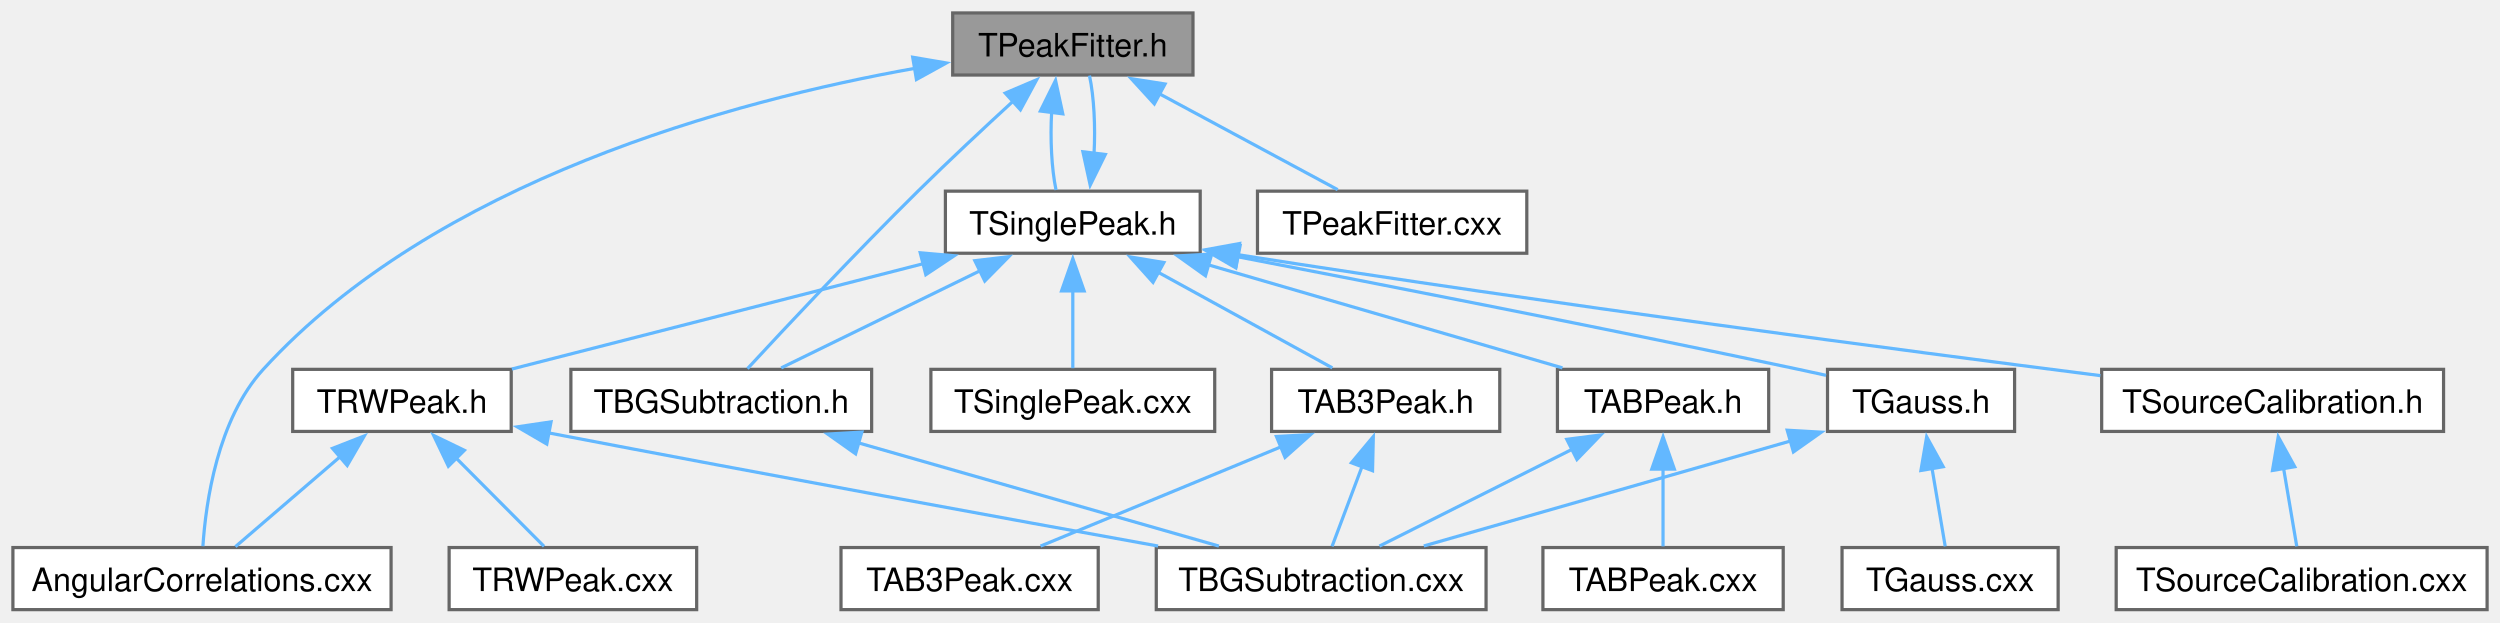
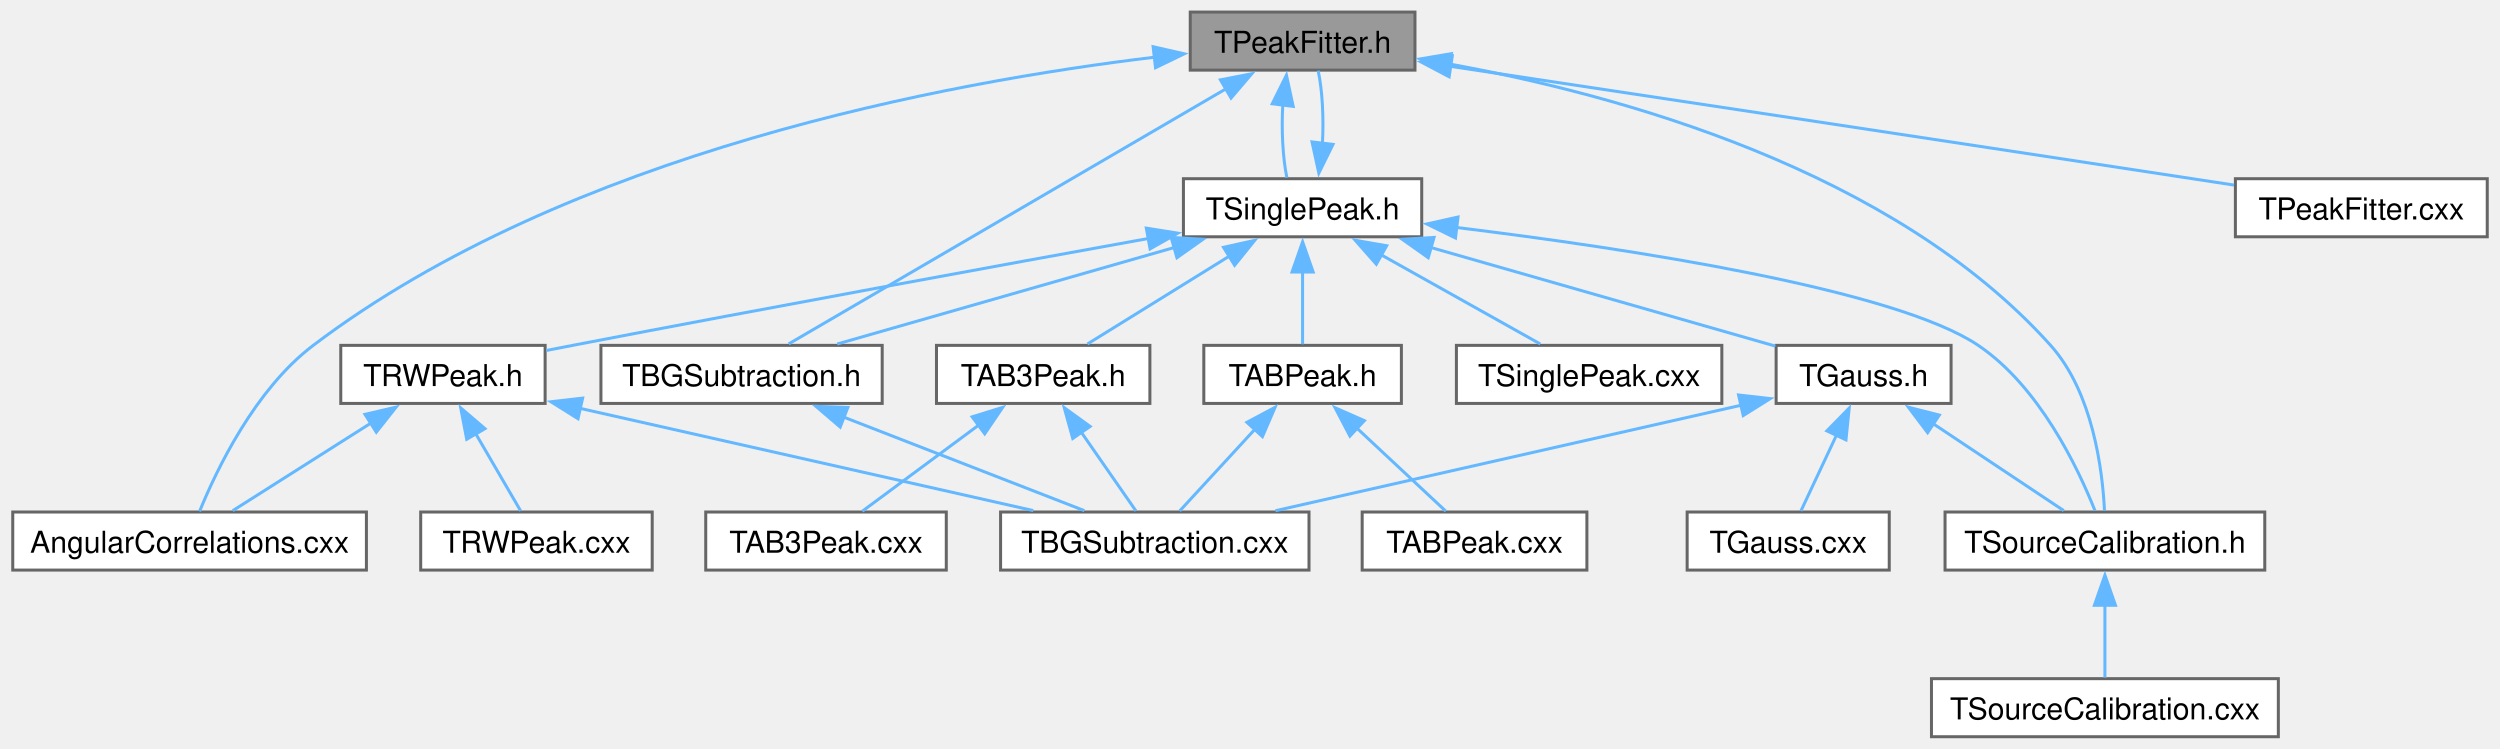
- <svg xmlns="http://www.w3.org/2000/svg" xmlns:xlink="http://www.w3.org/1999/xlink" width="775pt" height="193pt" viewBox="0.00 0.00 775.12 193.00">
-   <g id="graph0" class="graph" transform="scale(1 1) rotate(0) translate(4 189)">
+ <svg xmlns="http://www.w3.org/2000/svg" xmlns:xlink="http://www.w3.org/1999/xlink" width="828pt" height="248pt" viewBox="0.00 0.00 828.38 248.25">
+   <g id="graph0" class="graph" transform="scale(1 1) rotate(0) translate(4 244.25)">
    <g id="Node000001" class="node">
      <g id="a_Node000001">
        <a xlink:title=" ">
-           <polygon fill="#999999" stroke="#666666" points="365.88,-185 291.38,-185 291.38,-165.75 365.88,-165.75 365.88,-185" />
-           <text text-anchor="middle" x="328.62" y="-171.5" font-family="Helvetica,sans-Serif" font-size="10.00">TPeakFitter.h</text>
+           <polygon fill="#999999" stroke="#666666" points="464.88,-240.25 390.38,-240.25 390.38,-221 464.88,-221 464.88,-240.25" />
+           <text text-anchor="middle" x="427.62" y="-226.75" font-family="Helvetica,sans-Serif" font-size="10.00">TPeakFitter.h</text>
        </a>
      </g>
    </g>
    <g id="Node000002" class="node">
      <g id="a_Node000002">
        <a xlink:href="_angular_correlations_8cxx.html" target="_top" xlink:title=" ">
-           <polygon fill="white" stroke="#666666" points="117.25,-19.25 0,-19.25 0,0 117.25,0 117.25,-19.25" />
-           <text text-anchor="middle" x="58.62" y="-5.75" font-family="Helvetica,sans-Serif" font-size="10.00">AngularCorrelations.cxx</text>
+           <polygon fill="white" stroke="#666666" points="117.25,-74.5 0,-74.5 0,-55.25 117.25,-55.25 117.25,-74.5" />
+           <text text-anchor="middle" x="58.62" y="-61" font-family="Helvetica,sans-Serif" font-size="10.00">AngularCorrelations.cxx</text>
        </a>
      </g>
    </g>
    <g id="edge1_Node000001_Node000002" class="edge">
      <g id="a_edge1_Node000001_Node000002">
        <a xlink:title=" ">
-           <path fill="none" stroke="#63b8ff" d="M279.76,-167.85C223.22,-157.75 131.06,-132.95 77.62,-74.5 63.42,-58.96 59.81,-33.23 58.91,-19.66" />
-           <polygon fill="#63b8ff" stroke="#63b8ff" points="278.98,-171.27 289.42,-169.49 280.14,-164.37 278.98,-171.27" />
+           <path fill="none" stroke="#63b8ff" d="M378.58,-225.29C309.95,-217.05 184.2,-193.76 99.62,-129.75 80.29,-115.12 67.57,-88.52 61.94,-74.72" />
+           <polygon fill="#63b8ff" stroke="#63b8ff" points="378.07,-228.76 388.4,-226.41 378.86,-221.8 378.07,-228.76" />
        </a>
      </g>
    </g>
    <g id="Node000003" class="node">
      <g id="a_Node000003">
        <a xlink:href="_t_b_g_subtraction_8h.html" target="_top" xlink:title=" ">
-           <polygon fill="white" stroke="#666666" points="266.25,-74.5 173,-74.5 173,-55.25 266.25,-55.25 266.25,-74.5" />
-           <text text-anchor="middle" x="219.62" y="-61" font-family="Helvetica,sans-Serif" font-size="10.00">TBGSubtraction.h</text>
+           <polygon fill="white" stroke="#666666" points="288.25,-129.75 195,-129.75 195,-110.5 288.25,-110.5 288.25,-129.75" />
+           <text text-anchor="middle" x="241.62" y="-116.25" font-family="Helvetica,sans-Serif" font-size="10.00">TBGSubtraction.h</text>
        </a>
      </g>
    </g>
    <g id="edge2_Node000001_Node000003" class="edge">
      <g id="a_edge2_Node000001_Node000003">
        <a xlink:title=" ">
-           <path fill="none" stroke="#63b8ff" d="M310.26,-157.78C301.22,-149.48 290.22,-139.22 280.62,-129.75 261.2,-110.58 239.29,-87.19 227.75,-74.71" />
-           <polygon fill="#63b8ff" stroke="#63b8ff" points="307.67,-160.15 317.42,-164.29 312.38,-154.97 307.67,-160.15" />
+           <path fill="none" stroke="#63b8ff" d="M402.52,-214.98C363.51,-192.22 289.46,-149.03 257.25,-130.24" />
+           <polygon fill="#63b8ff" stroke="#63b8ff" points="400.38,-217.78 410.78,-219.8 403.91,-211.74 400.38,-217.78" />
        </a>
      </g>
    </g>
    <g id="Node000005" class="node">
      <g id="a_Node000005">
        <a xlink:href="_t_peak_fitter_8cxx.html" target="_top" xlink:title=" ">
-           <polygon fill="white" stroke="#666666" points="469.38,-129.75 385.88,-129.75 385.88,-110.5 469.38,-110.5 469.38,-129.75" />
-           <text text-anchor="middle" x="427.62" y="-116.25" font-family="Helvetica,sans-Serif" font-size="10.00">TPeakFitter.cxx</text>
+           <polygon fill="white" stroke="#666666" points="820.38,-185 736.88,-185 736.88,-165.75 820.38,-165.75 820.38,-185" />
+           <text text-anchor="middle" x="778.62" y="-171.5" font-family="Helvetica,sans-Serif" font-size="10.00">TPeakFitter.cxx</text>
        </a>
      </g>
    </g>
    <g id="edge4_Node000001_Node000005" class="edge">
      <g id="a_edge4_Node000001_Node000005">
        <a xlink:title=" ">
-           <path fill="none" stroke="#63b8ff" d="M355.15,-160.11C372.82,-150.61 395.5,-138.4 410.75,-130.2" />
-           <polygon fill="#63b8ff" stroke="#63b8ff" points="353.9,-156.81 346.75,-164.62 357.22,-162.97 353.9,-156.81" />
+           <path fill="none" stroke="#63b8ff" d="M476.47,-222.28C534.98,-213.47 635.98,-198.23 722.62,-185 727.1,-184.32 731.77,-183.6 736.43,-182.89" />
+           <polygon fill="#63b8ff" stroke="#63b8ff" points="476.21,-218.78 466.85,-223.73 477.26,-225.7 476.21,-218.78" />
        </a>
      </g>
    </g>
    <g id="Node000006" class="node">
      <g id="a_Node000006">
        <a xlink:href="_t_single_peak_8h.html" target="_top" xlink:title=" ">
-           <polygon fill="white" stroke="#666666" points="368.12,-129.75 289.12,-129.75 289.12,-110.5 368.12,-110.5 368.12,-129.75" />
-           <text text-anchor="middle" x="328.62" y="-116.25" font-family="Helvetica,sans-Serif" font-size="10.00">TSinglePeak.h</text>
+           <polygon fill="white" stroke="#666666" points="467.12,-185 388.12,-185 388.12,-165.75 467.12,-165.75 467.12,-185" />
+           <text text-anchor="middle" x="427.62" y="-171.5" font-family="Helvetica,sans-Serif" font-size="10.00">TSinglePeak.h</text>
        </a>
      </g>
    </g>
    <g id="edge5_Node000001_Node000006" class="edge">
      <g id="a_edge5_Node000001_Node000006">
        <a xlink:title=" ">
-           <path fill="none" stroke="#63b8ff" d="M322.07,-154.42C321.58,-146.05 322.03,-136.75 323.42,-130.11" />
-           <polygon fill="#63b8ff" stroke="#63b8ff" points="318.56,-154.59 323.27,-164.08 325.51,-153.72 318.56,-154.59" />
+           <path fill="none" stroke="#63b8ff" d="M421.07,-209.67C420.58,-201.3 421.03,-192 422.42,-185.36" />
+           <polygon fill="#63b8ff" stroke="#63b8ff" points="417.56,-209.84 422.27,-219.33 424.51,-208.97 417.56,-209.84" />
+         </a>
+       </g>
+     </g>
+     <g id="Node000013" class="node">
+       <g id="a_Node000013">
+         <a xlink:href="_t_source_calibration_8h.html" target="_top" xlink:title=" ">
+           <polygon fill="white" stroke="#666666" points="746.62,-74.5 640.62,-74.5 640.62,-55.25 746.62,-55.25 746.62,-74.5" />
+           <text text-anchor="middle" x="693.62" y="-61" font-family="Helvetica,sans-Serif" font-size="10.00">TSourceCalibration.h</text>
+         </a>
+       </g>
+     </g>
+     <g id="edge25_Node000001_Node000013" class="edge">
+       <g id="a_edge25_Node000001_Node000013">
+         <a xlink:title=" ">
+           <path fill="none" stroke="#63b8ff" d="M476.07,-223.07C532.08,-212.92 623.28,-188.09 675.62,-129.75 689.63,-114.14 692.82,-88.44 693.49,-74.89" />
+           <polygon fill="#63b8ff" stroke="#63b8ff" points="475.77,-219.57 466.51,-224.7 476.95,-226.46 475.77,-219.57" />
        </a>
      </g>
    </g>
    <g id="Node000004" class="node">
      <g id="a_Node000004">
        <a xlink:href="_t_b_g_subtraction_8cxx.html" target="_top" xlink:title=" ">
-           <polygon fill="white" stroke="#666666" points="456.75,-19.25 354.5,-19.25 354.5,0 456.75,0 456.75,-19.25" />
-           <text text-anchor="middle" x="405.62" y="-5.75" font-family="Helvetica,sans-Serif" font-size="10.00">TBGSubtraction.cxx</text>
+           <polygon fill="white" stroke="#666666" points="429.75,-74.5 327.5,-74.5 327.5,-55.25 429.75,-55.25 429.75,-74.5" />
+           <text text-anchor="middle" x="378.62" y="-61" font-family="Helvetica,sans-Serif" font-size="10.00">TBGSubtraction.cxx</text>
        </a>
      </g>
    </g>
    <g id="edge3_Node000003_Node000004" class="edge">
      <g id="a_edge3_Node000003_Node000004">
        <a xlink:title=" ">
-           <path fill="none" stroke="#63b8ff" d="M262.18,-51.69C296.2,-41.95 343.13,-28.52 373.92,-19.7" />
-           <polygon fill="#63b8ff" stroke="#63b8ff" points="261.28,-48.31 252.63,-54.43 263.21,-55.04 261.28,-48.31" />
-         </a>
-       </g>
-     </g>
-     <g id="edge16_Node000006_Node000001" class="edge">
-       <g id="a_edge16_Node000006_Node000001">
-         <a xlink:title=" ">
-           <path fill="none" stroke="#63b8ff" d="M335.2,-141.32C335.67,-149.71 335.2,-158.99 333.79,-165.58" />
-           <polygon fill="#63b8ff" stroke="#63b8ff" points="338.7,-141.12 334.01,-131.61 331.75,-141.96 338.7,-141.12" />
+           <path fill="none" stroke="#63b8ff" d="M275.28,-106.04C300.12,-96.39 333.29,-83.5 355.27,-74.95" />
+           <polygon fill="#63b8ff" stroke="#63b8ff" points="274.33,-102.66 266.28,-109.54 276.86,-109.18 274.33,-102.66" />
+         </a>
+       </g>
+     </g>
+     <g id="edge18_Node000006_Node000001" class="edge">
+       <g id="a_edge18_Node000006_Node000001">
+         <a xlink:title=" ">
+           <path fill="none" stroke="#63b8ff" d="M434.2,-196.57C434.67,-204.96 434.2,-214.24 432.79,-220.83" />
+           <polygon fill="#63b8ff" stroke="#63b8ff" points="437.7,-196.37 433.01,-186.86 430.75,-197.21 437.7,-196.37" />
        </a>
      </g>
    </g>
    <g id="edge12_Node000006_Node000003" class="edge">
      <g id="a_edge12_Node000006_Node000003">
        <a xlink:title=" ">
-           <path fill="none" stroke="#63b8ff" d="M299.97,-105.12C280.44,-95.58 255.15,-83.23 238.21,-74.95" />
-           <polygon fill="#63b8ff" stroke="#63b8ff" points="298.25,-108.18 308.77,-109.43 301.33,-101.89 298.25,-108.18" />
+           <path fill="none" stroke="#63b8ff" d="M385.07,-162.19C351.05,-152.45 304.12,-139.02 273.33,-130.2" />
+           <polygon fill="#63b8ff" stroke="#63b8ff" points="384.04,-165.54 394.62,-164.93 385.97,-158.81 384.04,-165.54" />
        </a>
      </g>
    </g>
    <g id="Node000007" class="node">
      <g id="a_Node000007">
        <a xlink:href="_t_a_b3_peak_8h.html" target="_top" xlink:title=" ">
-           <polygon fill="white" stroke="#666666" points="461,-74.5 390.25,-74.5 390.25,-55.25 461,-55.25 461,-74.5" />
-           <text text-anchor="middle" x="425.62" y="-61" font-family="Helvetica,sans-Serif" font-size="10.00">TAB3Peak.h</text>
+           <polygon fill="white" stroke="#666666" points="377,-129.75 306.25,-129.75 306.25,-110.5 377,-110.5 377,-129.75" />
+           <text text-anchor="middle" x="341.62" y="-116.25" font-family="Helvetica,sans-Serif" font-size="10.00">TAB3Peak.h</text>
        </a>
      </g>
    </g>
    <g id="edge6_Node000006_Node000007" class="edge">
      <g id="a_edge6_Node000006_Node000007">
        <a xlink:title=" ">
-           <path fill="none" stroke="#63b8ff" d="M355.1,-104.59C372.34,-95.13 394.29,-83.08 409.09,-74.95" />
-           <polygon fill="#63b8ff" stroke="#63b8ff" points="353.49,-101.48 346.41,-109.36 356.86,-107.62 353.49,-101.48" />
+           <path fill="none" stroke="#63b8ff" d="M403.28,-159.3C388.14,-149.92 369.16,-138.17 356.29,-130.2" />
+           <polygon fill="#63b8ff" stroke="#63b8ff" points="401.4,-162.26 411.75,-164.55 405.09,-156.3 401.4,-162.26" />
        </a>
      </g>
    </g>
    <g id="Node000009" class="node">
      <g id="a_Node000009">
        <a xlink:href="_t_a_b_peak_8h.html" target="_top" xlink:title=" ">
-           <polygon fill="white" stroke="#666666" points="544.38,-74.5 478.88,-74.5 478.88,-55.25 544.38,-55.25 544.38,-74.5" />
-           <text text-anchor="middle" x="511.62" y="-61" font-family="Helvetica,sans-Serif" font-size="10.00">TABPeak.h</text>
+           <polygon fill="white" stroke="#666666" points="460.38,-129.75 394.88,-129.75 394.88,-110.5 460.38,-110.5 460.38,-129.75" />
+           <text text-anchor="middle" x="427.62" y="-116.25" font-family="Helvetica,sans-Serif" font-size="10.00">TABPeak.h</text>
        </a>
      </g>
    </g>
    <g id="edge9_Node000006_Node000009" class="edge">
      <g id="a_edge9_Node000006_Node000009">
        <a xlink:title=" ">
-           <path fill="none" stroke="#63b8ff" d="M370.49,-106.94C403.96,-97.2 450.14,-83.77 480.43,-74.95" />
-           <polygon fill="#63b8ff" stroke="#63b8ff" points="369.75,-103.51 361.12,-109.67 371.7,-110.24 369.75,-103.51" />
+           <path fill="none" stroke="#63b8ff" d="M427.62,-154.13C427.62,-145.84 427.62,-136.67 427.62,-130.11" />
+           <polygon fill="#63b8ff" stroke="#63b8ff" points="424.13,-154.07 427.63,-164.07 431.13,-154.07 424.13,-154.07" />
        </a>
      </g>
    </g>
    <g id="Node000011" class="node">
      <g id="a_Node000011">
        <a xlink:href="_t_gauss_8h.html" target="_top" xlink:title=" ">
-           <polygon fill="white" stroke="#666666" points="620.62,-74.5 562.62,-74.5 562.62,-55.25 620.62,-55.25 620.62,-74.5" />
-           <text text-anchor="middle" x="591.62" y="-61" font-family="Helvetica,sans-Serif" font-size="10.00">TGauss.h</text>
+           <polygon fill="white" stroke="#666666" points="642.62,-129.75 584.62,-129.75 584.62,-110.5 642.62,-110.5 642.62,-129.75" />
+           <text text-anchor="middle" x="613.62" y="-116.25" font-family="Helvetica,sans-Serif" font-size="10.00">TGauss.h</text>
        </a>
      </g>
    </g>
    <g id="edge13_Node000006_Node000011" class="edge">
      <g id="a_edge13_Node000006_Node000011">
        <a xlink:title=" ">
-           <path fill="none" stroke="#63b8ff" d="M379.61,-109.43C425.27,-100.64 494.02,-87.17 553.62,-74.5 556.4,-73.91 559.29,-73.28 562.18,-72.64" />
-           <polygon fill="#63b8ff" stroke="#63b8ff" points="379.17,-105.95 370.01,-111.27 380.49,-112.82 379.17,-105.95" />
-         </a>
-       </g>
-     </g>
-     <g id="Node000013" class="node">
-       <g id="a_Node000013">
-         <a xlink:href="_t_r_w_peak_8h.html" target="_top" xlink:title=" ">
-           <polygon fill="white" stroke="#666666" points="154.5,-74.5 86.75,-74.5 86.75,-55.25 154.5,-55.25 154.5,-74.5" />
-           <text text-anchor="middle" x="120.62" y="-61" font-family="Helvetica,sans-Serif" font-size="10.00">TRWPeak.h</text>
-         </a>
-       </g>
-     </g>
-     <g id="edge17_Node000006_Node000013" class="edge">
-       <g id="a_edge17_Node000006_Node000013">
-         <a xlink:title=" ">
-           <path fill="none" stroke="#63b8ff" d="M282.38,-107.29C243.73,-97.39 189.49,-83.51 154.7,-74.6" />
-           <polygon fill="#63b8ff" stroke="#63b8ff" points="281.32,-110.63 291.87,-109.72 283.05,-103.85 281.32,-110.63" />
+           <path fill="none" stroke="#63b8ff" d="M470,-162.24C504.95,-152.24 553.63,-138.3 584.37,-129.5" />
+           <polygon fill="#63b8ff" stroke="#63b8ff" points="469.28,-158.81 460.63,-164.93 471.21,-165.54 469.28,-158.81" />
+         </a>
+       </g>
+     </g>
+     <g id="edge24_Node000006_Node000013" class="edge">
+       <g id="a_edge24_Node000006_Node000013">
+         <a xlink:title=" ">
+           <path fill="none" stroke="#63b8ff" d="M478.64,-168.83C535.75,-161.83 623.94,-148.41 651.62,-129.75 671.88,-116.1 684.71,-89.08 690.33,-74.95" />
+           <polygon fill="#63b8ff" stroke="#63b8ff" points="478.32,-165.34 468.81,-170 479.15,-172.29 478.32,-165.34" />
        </a>
      </g>
    </g>
    <g id="Node000015" class="node">
      <g id="a_Node000015">
+         <a xlink:href="_t_r_w_peak_8h.html" target="_top" xlink:title=" ">
+           <polygon fill="white" stroke="#666666" points="176.5,-129.75 108.75,-129.75 108.75,-110.5 176.5,-110.5 176.5,-129.75" />
+           <text text-anchor="middle" x="142.62" y="-116.25" font-family="Helvetica,sans-Serif" font-size="10.00">TRWPeak.h</text>
+         </a>
+       </g>
+     </g>
+     <g id="edge19_Node000006_Node000015" class="edge">
+       <g id="a_edge19_Node000006_Node000015">
+         <a xlink:title=" ">
+           <path fill="none" stroke="#63b8ff" d="M376.52,-165.19C327.51,-156.33 251.46,-142.42 185.62,-129.75 182.78,-129.2 179.84,-128.63 176.88,-128.05" />
+           <polygon fill="#63b8ff" stroke="#63b8ff" points="375.81,-168.62 386.27,-166.95 377.06,-161.73 375.81,-168.62" />
+         </a>
+       </g>
+     </g>
+     <g id="Node000017" class="node">
+       <g id="a_Node000017">
        <a xlink:href="_t_single_peak_8cxx.html" target="_top" xlink:title=" ">
-           <polygon fill="white" stroke="#666666" points="372.62,-74.5 284.62,-74.5 284.62,-55.25 372.62,-55.25 372.62,-74.5" />
-           <text text-anchor="middle" x="328.62" y="-61" font-family="Helvetica,sans-Serif" font-size="10.00">TSinglePeak.cxx</text>
-         </a>
-       </g>
-     </g>
-     <g id="edge21_Node000006_Node000015" class="edge">
-       <g id="a_edge21_Node000006_Node000015">
-         <a xlink:title=" ">
-           <path fill="none" stroke="#63b8ff" d="M328.62,-98.88C328.62,-90.59 328.62,-81.42 328.62,-74.86" />
-           <polygon fill="#63b8ff" stroke="#63b8ff" points="325.13,-98.82 328.63,-108.82 332.13,-98.82 325.13,-98.82" />
-         </a>
-       </g>
-     </g>
-     <g id="Node000016" class="node">
-       <g id="a_Node000016">
-         <a xlink:href="_t_source_calibration_8h.html" target="_top" xlink:title=" ">
-           <polygon fill="white" stroke="#666666" points="753.62,-74.5 647.62,-74.5 647.62,-55.25 753.62,-55.25 753.62,-74.5" />
-           <text text-anchor="middle" x="700.62" y="-61" font-family="Helvetica,sans-Serif" font-size="10.00">TSourceCalibration.h</text>
-         </a>
-       </g>
-     </g>
-     <g id="edge22_Node000006_Node000016" class="edge">
-       <g id="a_edge22_Node000006_Node000016">
-         <a xlink:title=" ">
-           <path fill="none" stroke="#63b8ff" d="M379.64,-110.07C479.66,-94.37 585.22,-80.45 647.21,-72.55" />
-           <polygon fill="#63b8ff" stroke="#63b8ff" points="379.24,-106.59 369.91,-111.61 380.34,-113.51 379.24,-106.59" />
+           <polygon fill="white" stroke="#666666" points="566.62,-129.75 478.62,-129.75 478.62,-110.5 566.62,-110.5 566.62,-129.75" />
+           <text text-anchor="middle" x="522.62" y="-116.25" font-family="Helvetica,sans-Serif" font-size="10.00">TSinglePeak.cxx</text>
+         </a>
+       </g>
+     </g>
+     <g id="edge23_Node000006_Node000017" class="edge">
+       <g id="a_edge23_Node000006_Node000017">
+         <a xlink:title=" ">
+           <path fill="none" stroke="#63b8ff" d="M453.55,-159.84C470.44,-150.38 491.94,-138.33 506.43,-130.2" />
+           <polygon fill="#63b8ff" stroke="#63b8ff" points="452.07,-156.66 445.06,-164.6 455.5,-162.77 452.07,-156.66" />
        </a>
      </g>
    </g>
    <g id="edge8_Node000007_Node000004" class="edge">
      <g id="a_edge8_Node000007_Node000004">
        <a xlink:title=" ">
-           <path fill="none" stroke="#63b8ff" d="M418.35,-44.5C415.15,-35.99 411.55,-26.4 409,-19.61" />
-           <polygon fill="#63b8ff" stroke="#63b8ff" points="415,-45.53 421.79,-53.66 421.55,-43.07 415,-45.53" />
+           <path fill="none" stroke="#63b8ff" d="M354.29,-100.9C360.39,-92.11 367.45,-81.96 372.38,-74.86" />
+           <polygon fill="#63b8ff" stroke="#63b8ff" points="351.43,-98.88 348.6,-109.09 357.18,-102.87 351.43,-98.88" />
        </a>
      </g>
    </g>
    <g id="Node000008" class="node">
      <g id="a_Node000008">
        <a xlink:href="_t_a_b3_peak_8cxx.html" target="_top" xlink:title=" ">
-           <polygon fill="white" stroke="#666666" points="336.5,-19.25 256.75,-19.25 256.75,0 336.5,0 336.5,-19.25" />
-           <text text-anchor="middle" x="296.62" y="-5.75" font-family="Helvetica,sans-Serif" font-size="10.00">TAB3Peak.cxx</text>
+           <polygon fill="white" stroke="#666666" points="309.5,-74.5 229.75,-74.5 229.75,-55.25 309.5,-55.25 309.5,-74.5" />
+           <text text-anchor="middle" x="269.62" y="-61" font-family="Helvetica,sans-Serif" font-size="10.00">TAB3Peak.cxx</text>
        </a>
      </g>
    </g>
    <g id="edge7_Node000007_Node000008" class="edge">
      <g id="a_edge7_Node000007_Node000008">
        <a xlink:title=" ">
-           <path fill="none" stroke="#63b8ff" d="M393.3,-50.53C369.99,-40.91 339.13,-28.17 318.62,-19.7" />
-           <polygon fill="#63b8ff" stroke="#63b8ff" points="391.76,-53.68 402.34,-54.26 394.43,-47.21 391.76,-53.68" />
+           <path fill="none" stroke="#63b8ff" d="M320.45,-103.47C307.81,-94.12 292.22,-82.58 281.66,-74.77" />
+           <polygon fill="#63b8ff" stroke="#63b8ff" points="318.07,-106.06 328.19,-109.19 322.24,-100.43 318.07,-106.06" />
        </a>
      </g>
    </g>
    <g id="edge11_Node000009_Node000004" class="edge">
      <g id="a_edge11_Node000009_Node000004">
        <a xlink:title=" ">
-           <path fill="none" stroke="#63b8ff" d="M483.49,-49.74C464.54,-40.22 440.09,-27.94 423.69,-19.7" />
-           <polygon fill="#63b8ff" stroke="#63b8ff" points="481.78,-52.8 492.29,-54.16 484.93,-46.55 481.78,-52.8" />
+           <path fill="none" stroke="#63b8ff" d="M411.91,-102.04C403.59,-93 393.71,-82.27 386.89,-74.86" />
+           <polygon fill="#63b8ff" stroke="#63b8ff" points="409.16,-104.23 418.51,-109.22 414.31,-99.49 409.16,-104.23" />
        </a>
      </g>
    </g>
    <g id="Node000010" class="node">
      <g id="a_Node000010">
        <a xlink:href="_t_a_b_peak_8cxx.html" target="_top" xlink:title=" ">
-           <polygon fill="white" stroke="#666666" points="548.88,-19.25 474.38,-19.25 474.38,0 548.88,0 548.88,-19.25" />
-           <text text-anchor="middle" x="511.62" y="-5.75" font-family="Helvetica,sans-Serif" font-size="10.00">TABPeak.cxx</text>
+           <polygon fill="white" stroke="#666666" points="521.88,-74.5 447.38,-74.5 447.38,-55.25 521.88,-55.25 521.88,-74.5" />
+           <text text-anchor="middle" x="484.62" y="-61" font-family="Helvetica,sans-Serif" font-size="10.00">TABPeak.cxx</text>
        </a>
      </g>
    </g>
    <g id="edge10_Node000009_Node000010" class="edge">
      <g id="a_edge10_Node000009_Node000010">
        <a xlink:title=" ">
-           <path fill="none" stroke="#63b8ff" d="M511.62,-43.63C511.62,-35.34 511.62,-26.17 511.62,-19.61" />
-           <polygon fill="#63b8ff" stroke="#63b8ff" points="508.13,-43.57 511.63,-53.57 515.13,-43.57 508.13,-43.57" />
+           <path fill="none" stroke="#63b8ff" d="M445.57,-102.36C455.36,-93.22 467.07,-82.28 475.1,-74.77" />
+           <polygon fill="#63b8ff" stroke="#63b8ff" points="443.32,-99.67 438.4,-109.06 448.1,-104.79 443.32,-99.67" />
        </a>
      </g>
    </g>
    <g id="edge14_Node000011_Node000004" class="edge">
      <g id="a_edge14_Node000011_Node000004">
        <a xlink:title=" ">
-           <path fill="none" stroke="#63b8ff" d="M551.16,-52.29C517.04,-42.52 468.87,-28.73 437.45,-19.74" />
-           <polygon fill="#63b8ff" stroke="#63b8ff" points="550.12,-55.63 560.7,-55.02 552.05,-48.9 550.12,-55.63" />
+           <path fill="none" stroke="#63b8ff" d="M573.11,-109.93C513.96,-96.52 456.09,-83.41 418.62,-74.93" />
+           <polygon fill="#63b8ff" stroke="#63b8ff" points="572.16,-113.3 582.69,-112.1 573.71,-106.48 572.16,-113.3" />
        </a>
      </g>
    </g>
    <g id="Node000012" class="node">
      <g id="a_Node000012">
        <a xlink:href="_t_gauss_8cxx.html" target="_top" xlink:title=" ">
-           <polygon fill="white" stroke="#666666" points="634.12,-19.25 567.12,-19.25 567.12,0 634.12,0 634.12,-19.25" />
-           <text text-anchor="middle" x="600.62" y="-5.75" font-family="Helvetica,sans-Serif" font-size="10.00">TGauss.cxx</text>
+           <polygon fill="white" stroke="#666666" points="622.12,-74.5 555.12,-74.5 555.12,-55.25 622.12,-55.25 622.12,-74.5" />
+           <text text-anchor="middle" x="588.62" y="-61" font-family="Helvetica,sans-Serif" font-size="10.00">TGauss.cxx</text>
        </a>
      </g>
    </g>
    <g id="edge15_Node000011_Node000012" class="edge">
      <g id="a_edge15_Node000011_Node000012">
        <a xlink:title=" ">
-           <path fill="none" stroke="#63b8ff" d="M595,-43.92C596.41,-35.55 597.98,-26.25 599.11,-19.61" />
-           <polygon fill="#63b8ff" stroke="#63b8ff" points="591.58,-43.15 593.36,-53.59 598.48,-44.31 591.58,-43.15" />
-         </a>
-       </g>
-     </g>
-     <g id="edge18_Node000013_Node000002" class="edge">
-       <g id="a_edge18_Node000013_Node000002">
-         <a xlink:title=" ">
-           <path fill="none" stroke="#63b8ff" d="M101.43,-47.39C90.72,-38.19 77.81,-27.1 68.99,-19.52" />
-           <polygon fill="#63b8ff" stroke="#63b8ff" points="99.09,-50 108.96,-53.86 103.65,-44.69 99.09,-50" />
-         </a>
-       </g>
-     </g>
-     <g id="edge19_Node000013_Node000004" class="edge">
-       <g id="a_edge19_Node000013_Node000004">
-         <a xlink:title=" ">
-           <path fill="none" stroke="#63b8ff" d="M165.85,-54.84C237.09,-41.18 308.46,-28.14 355.06,-19.71" />
-           <polygon fill="#63b8ff" stroke="#63b8ff" points="165.53,-51.34 156.37,-56.67 166.85,-58.22 165.53,-51.34" />
+           <path fill="none" stroke="#63b8ff" d="M604.66,-100.04C600.63,-91.46 596.07,-81.73 592.84,-74.86" />
+           <polygon fill="#63b8ff" stroke="#63b8ff" points="601.44,-101.4 608.85,-108.96 607.77,-98.42 601.44,-101.4" />
+         </a>
+       </g>
+     </g>
+     <g id="edge16_Node000011_Node000013" class="edge">
+       <g id="a_edge16_Node000011_Node000013">
+         <a xlink:title=" ">
+           <path fill="none" stroke="#63b8ff" d="M636.68,-103.78C650.7,-94.45 668.13,-82.85 679.99,-74.95" />
+           <polygon fill="#63b8ff" stroke="#63b8ff" points="634.84,-100.8 628.46,-109.25 638.72,-106.63 634.84,-100.8" />
        </a>
      </g>
    </g>
    <g id="Node000014" class="node">
      <g id="a_Node000014">
+         <a xlink:href="_t_source_calibration_8cxx.html" target="_top" xlink:title=" ">
+           <polygon fill="white" stroke="#666666" points="751.12,-19.25 636.12,-19.25 636.12,0 751.12,0 751.12,-19.25" />
+           <text text-anchor="middle" x="693.62" y="-5.75" font-family="Helvetica,sans-Serif" font-size="10.00">TSourceCalibration.cxx</text>
+         </a>
+       </g>
+     </g>
+     <g id="edge17_Node000013_Node000014" class="edge">
+       <g id="a_edge17_Node000013_Node000014">
+         <a xlink:title=" ">
+           <path fill="none" stroke="#63b8ff" d="M693.62,-43.63C693.62,-35.34 693.62,-26.17 693.62,-19.61" />
+           <polygon fill="#63b8ff" stroke="#63b8ff" points="690.13,-43.57 693.63,-53.57 697.13,-43.57 690.13,-43.57" />
+         </a>
+       </g>
+     </g>
+     <g id="edge20_Node000015_Node000002" class="edge">
+       <g id="a_edge20_Node000015_Node000002">
+         <a xlink:title=" ">
+           <path fill="none" stroke="#63b8ff" d="M118.85,-104.05C104.06,-94.67 85.52,-82.92 72.94,-74.95" />
+           <polygon fill="#63b8ff" stroke="#63b8ff" points="116.78,-106.88 127.1,-109.28 120.53,-100.97 116.78,-106.88" />
+         </a>
+       </g>
+     </g>
+     <g id="edge21_Node000015_Node000004" class="edge">
+       <g id="a_edge21_Node000015_Node000004">
+         <a xlink:title=" ">
+           <path fill="none" stroke="#63b8ff" d="M188.06,-108.87C231.58,-99.05 296.62,-84.38 338.33,-74.97" />
+           <polygon fill="#63b8ff" stroke="#63b8ff" points="187.4,-105.43 178.42,-111.05 188.94,-112.26 187.4,-105.43" />
+         </a>
+       </g>
+     </g>
+     <g id="Node000016" class="node">
+       <g id="a_Node000016">
        <a xlink:href="_t_r_w_peak_8cxx.html" target="_top" xlink:title=" ">
-           <polygon fill="white" stroke="#666666" points="212,-19.25 135.25,-19.25 135.25,0 212,0 212,-19.25" />
-           <text text-anchor="middle" x="173.62" y="-5.75" font-family="Helvetica,sans-Serif" font-size="10.00">TRWPeak.cxx</text>
-         </a>
-       </g>
-     </g>
-     <g id="edge20_Node000013_Node000014" class="edge">
-       <g id="a_edge20_Node000013_Node000014">
-         <a xlink:title=" ">
-           <path fill="none" stroke="#63b8ff" d="M137.35,-47.07C146.4,-37.98 157.23,-27.1 164.68,-19.61" />
-           <polygon fill="#63b8ff" stroke="#63b8ff" points="135.02,-44.45 130.44,-54.01 139.98,-49.39 135.02,-44.45" />
-         </a>
-       </g>
-     </g>
-     <g id="Node000017" class="node">
-       <g id="a_Node000017">
-         <a xlink:href="_t_source_calibration_8cxx.html" target="_top" xlink:title=" ">
-           <polygon fill="white" stroke="#666666" points="767.12,-19.25 652.12,-19.25 652.12,0 767.12,0 767.12,-19.25" />
-           <text text-anchor="middle" x="709.62" y="-5.75" font-family="Helvetica,sans-Serif" font-size="10.00">TSourceCalibration.cxx</text>
-         </a>
-       </g>
-     </g>
-     <g id="edge23_Node000016_Node000017" class="edge">
-       <g id="a_edge23_Node000016_Node000017">
-         <a xlink:title=" ">
-           <path fill="none" stroke="#63b8ff" d="M704,-43.92C705.41,-35.55 706.98,-26.25 708.11,-19.61" />
-           <polygon fill="#63b8ff" stroke="#63b8ff" points="700.58,-43.15 702.36,-53.59 707.48,-44.31 700.58,-43.15" />
+           <polygon fill="white" stroke="#666666" points="212,-74.5 135.25,-74.5 135.25,-55.25 212,-55.25 212,-74.5" />
+           <text text-anchor="middle" x="173.62" y="-61" font-family="Helvetica,sans-Serif" font-size="10.00">TRWPeak.cxx</text>
+         </a>
+       </g>
+     </g>
+     <g id="edge22_Node000015_Node000016" class="edge">
+       <g id="a_edge22_Node000015_Node000016">
+         <a xlink:title=" ">
+           <path fill="none" stroke="#63b8ff" d="M153.4,-100.62C158.48,-91.89 164.3,-81.89 168.39,-74.86" />
+           <polygon fill="#63b8ff" stroke="#63b8ff" points="150.51,-98.62 148.51,-109.02 156.56,-102.14 150.51,-98.62" />
        </a>
      </g>
    </g>
  </g>
</svg>
